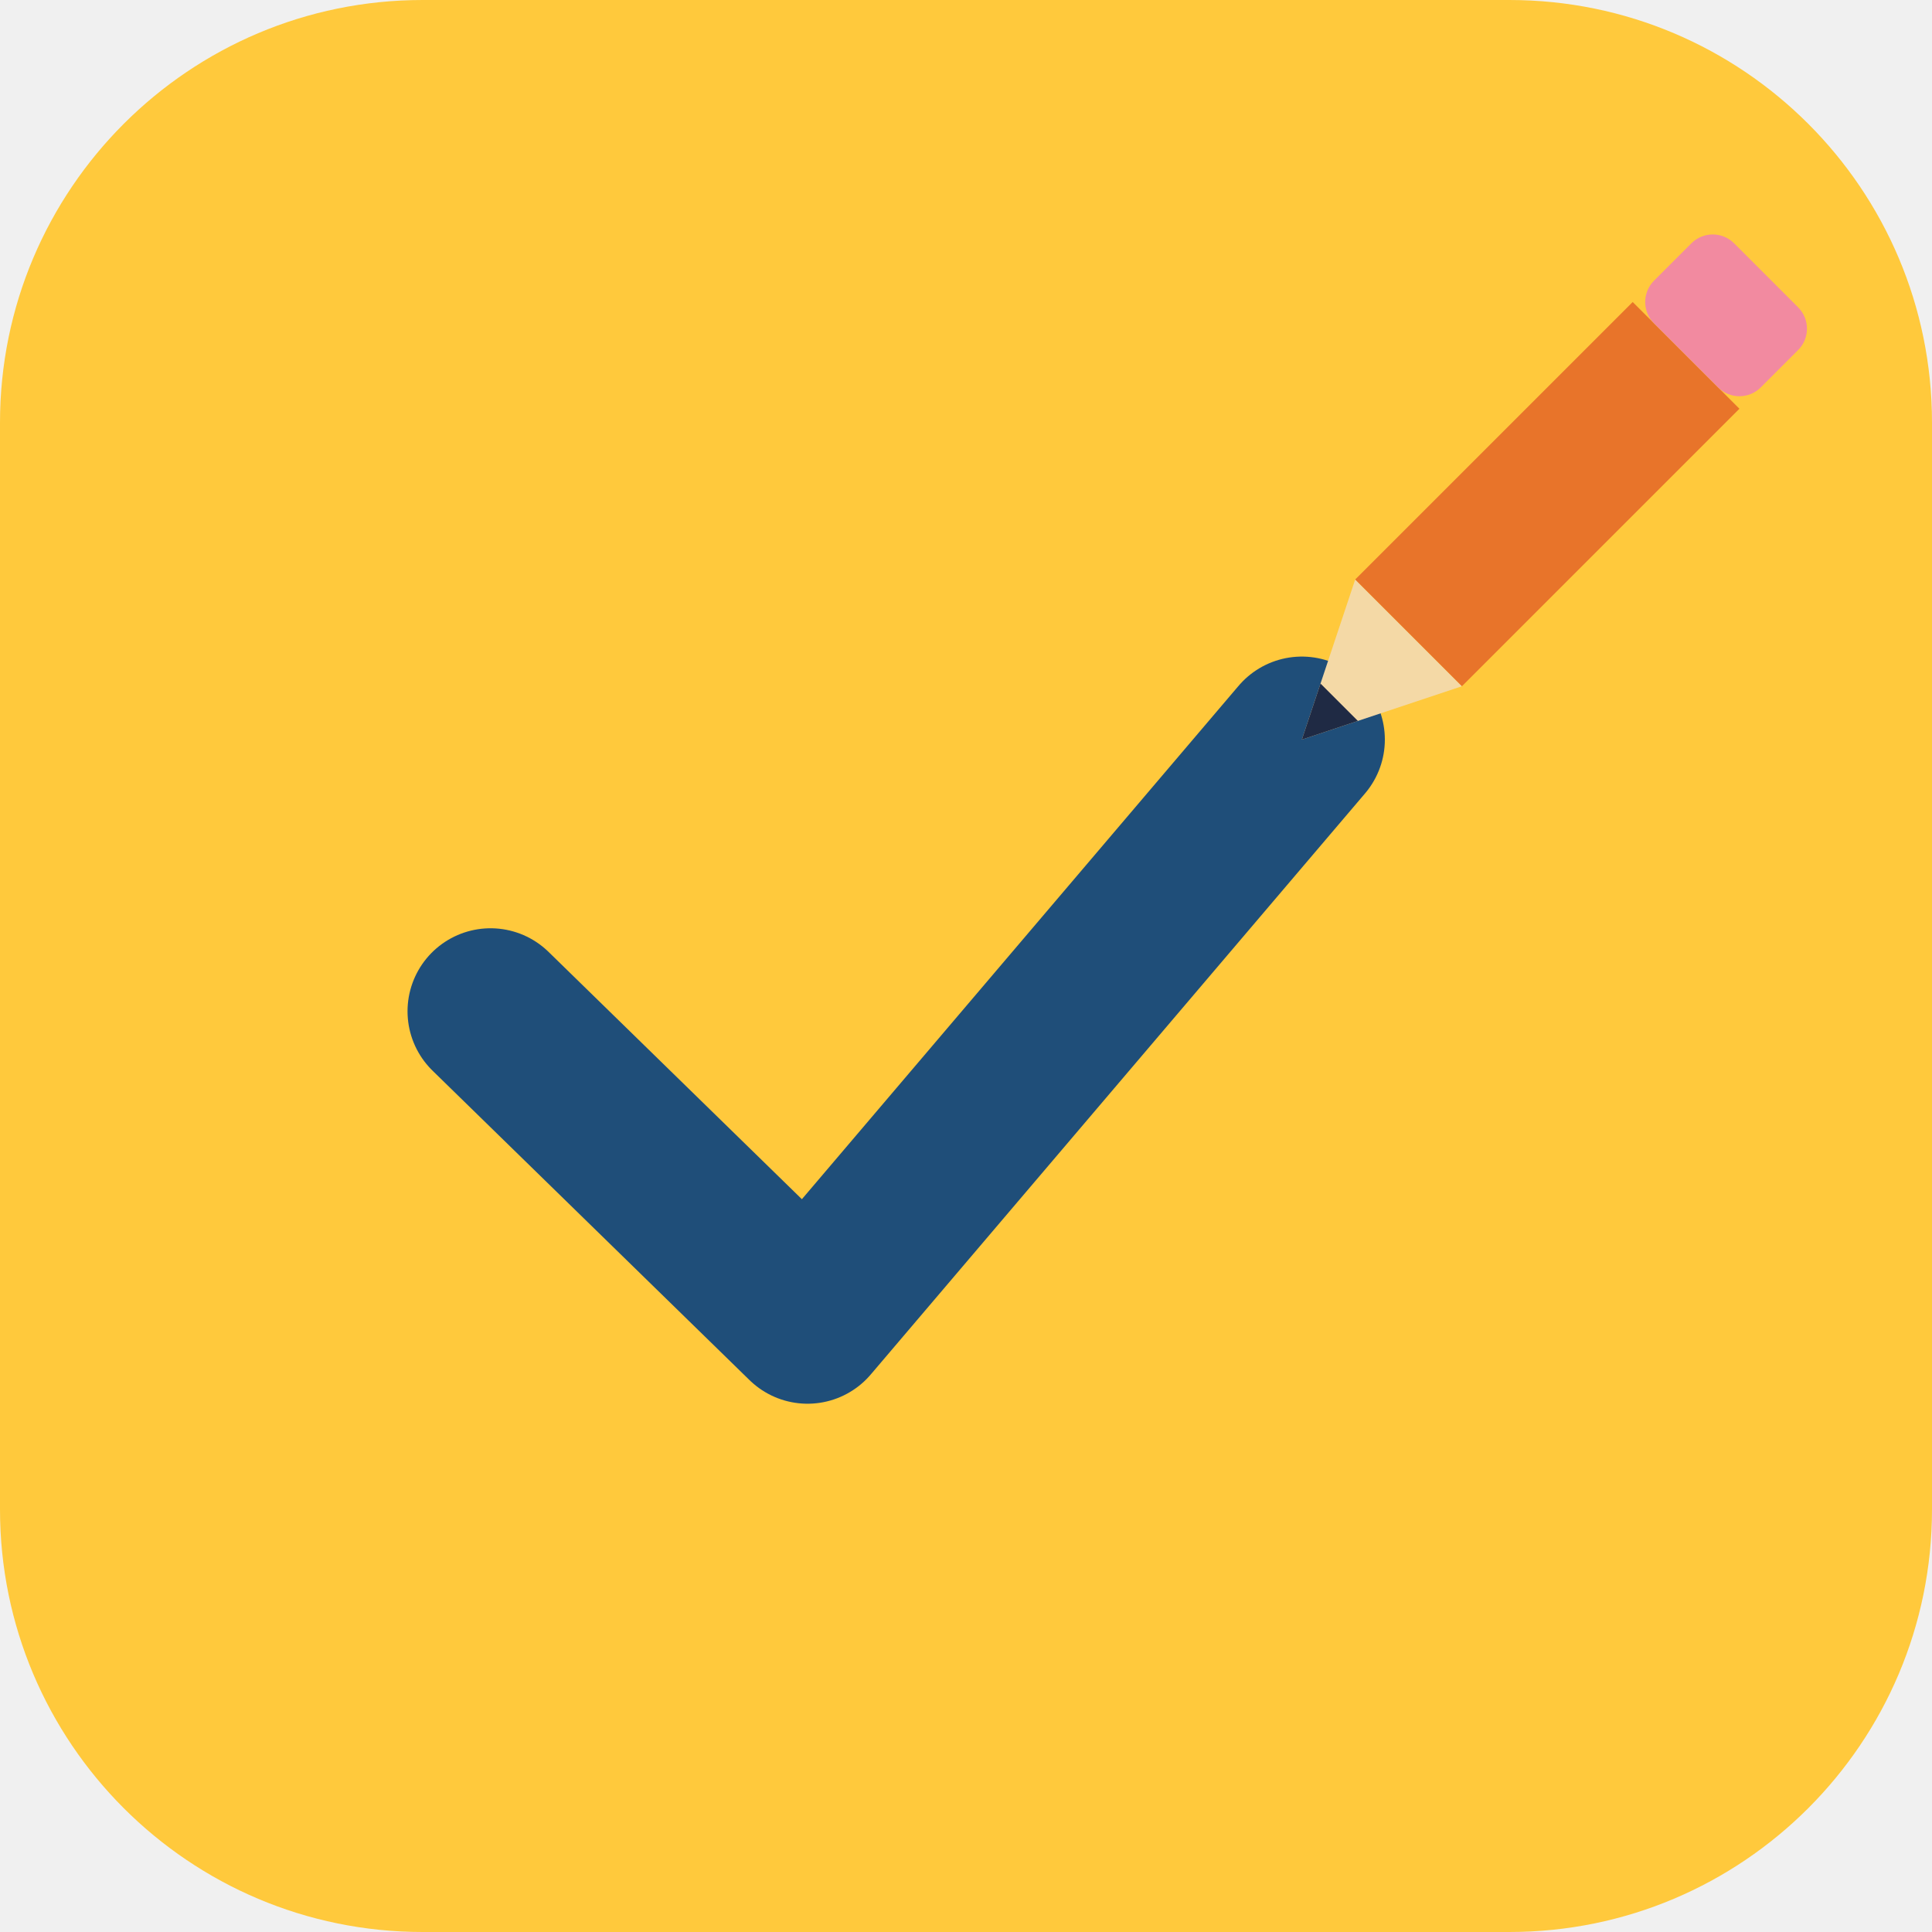
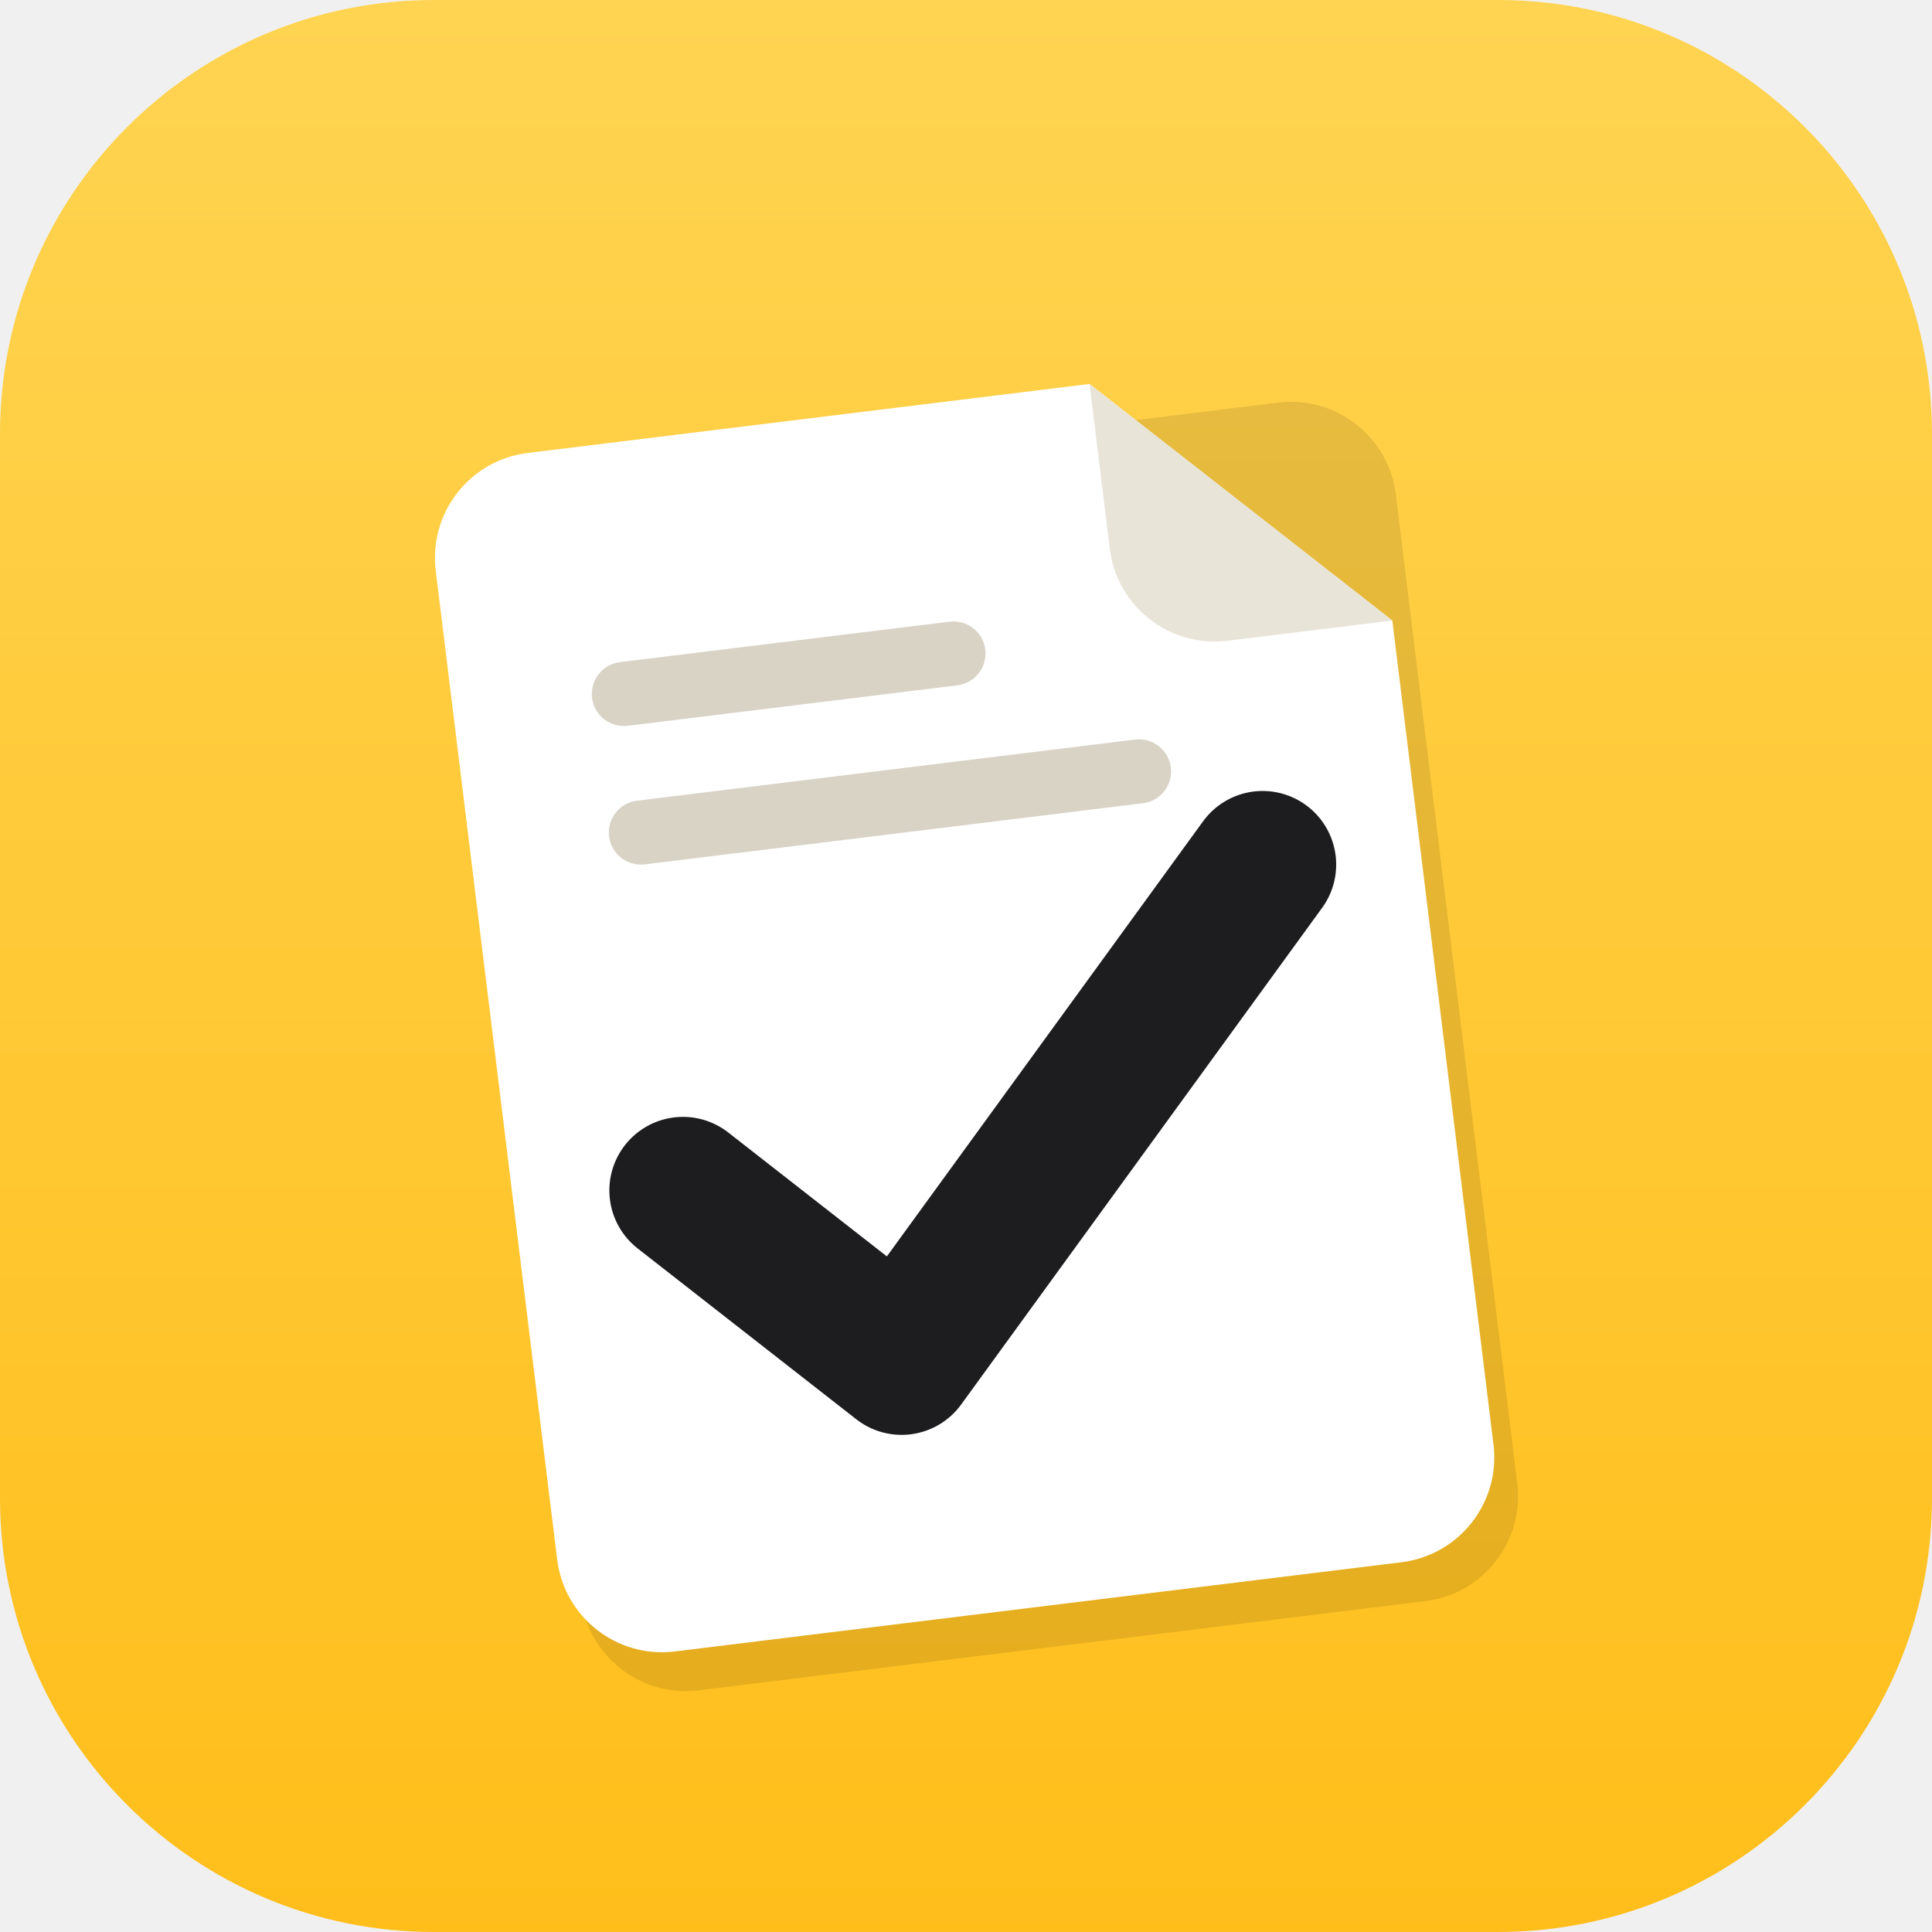
- <svg xmlns="http://www.w3.org/2000/svg" viewBox="0 0 512 512">
-   <rect width="512" height="512" rx="112" fill="#FFC93C" />
-   <path d="M130 268L214 350L345 196" fill="none" stroke="#1F4E79" stroke-width="44" stroke-linecap="round" stroke-linejoin="round" />
-   <g transform="translate(345 196) rotate(-45)">
-     <polygon points="0,0 40,-20 40,20" fill="#F4D9A6" />
-     <polygon points="0,0 14,-7 14,7" fill="#1F2A44" />
-     <rect x="40" y="-20" width="104" height="40" fill="#E8742A" />
-     <rect x="144" y="-20" width="30" height="40" rx="8" fill="#F28AA0" />
+ <svg xmlns="http://www.w3.org/2000/svg" viewBox="0 0 1024 1024" width="1024" height="1024">
+   <defs>
+     <clipPath id="sq">
+       <rect width="1024" height="1024" rx="230" />
+     </clipPath>
+     <linearGradient id="g" x1="0" y1="0" x2="0" y2="1">
+       <stop offset="0" stop-color="#FFD452" />
+       <stop offset="1" stop-color="#FFBE1A" />
+     </linearGradient>
+   </defs>
+   <g clip-path="url(#sq)">
+     <rect width="1024" height="1024" fill="url(#g)" />
+     <g transform="rotate(-7 512 540)">
+       <rect x="262" y="214" width="500" height="640" rx="56" fill="#000" opacity=".10" transform="translate(10 22)" />
+       <path d="M318 214h300l144 144v440a56 56 0 0 1-56 56H318a56 56 0 0 1-56-56V270a56 56 0 0 1 56-56z" fill="#FFFFFF" />
+       <path d="M618 214v88a56 56 0 0 0 56 56h88z" fill="#E9E4D8" />
+       <rect x="336" y="330" width="210" height="34" rx="17" fill="#D9D3C6" />
+       <rect x="336" y="404" width="300" height="34" rx="17" fill="#D9D3C6" />
+       <path d="M352 612l104 104 222-238" fill="none" stroke="#1D1D1F" stroke-width="78" stroke-linecap="round" stroke-linejoin="round" />
+     </g>
  </g>
</svg>
